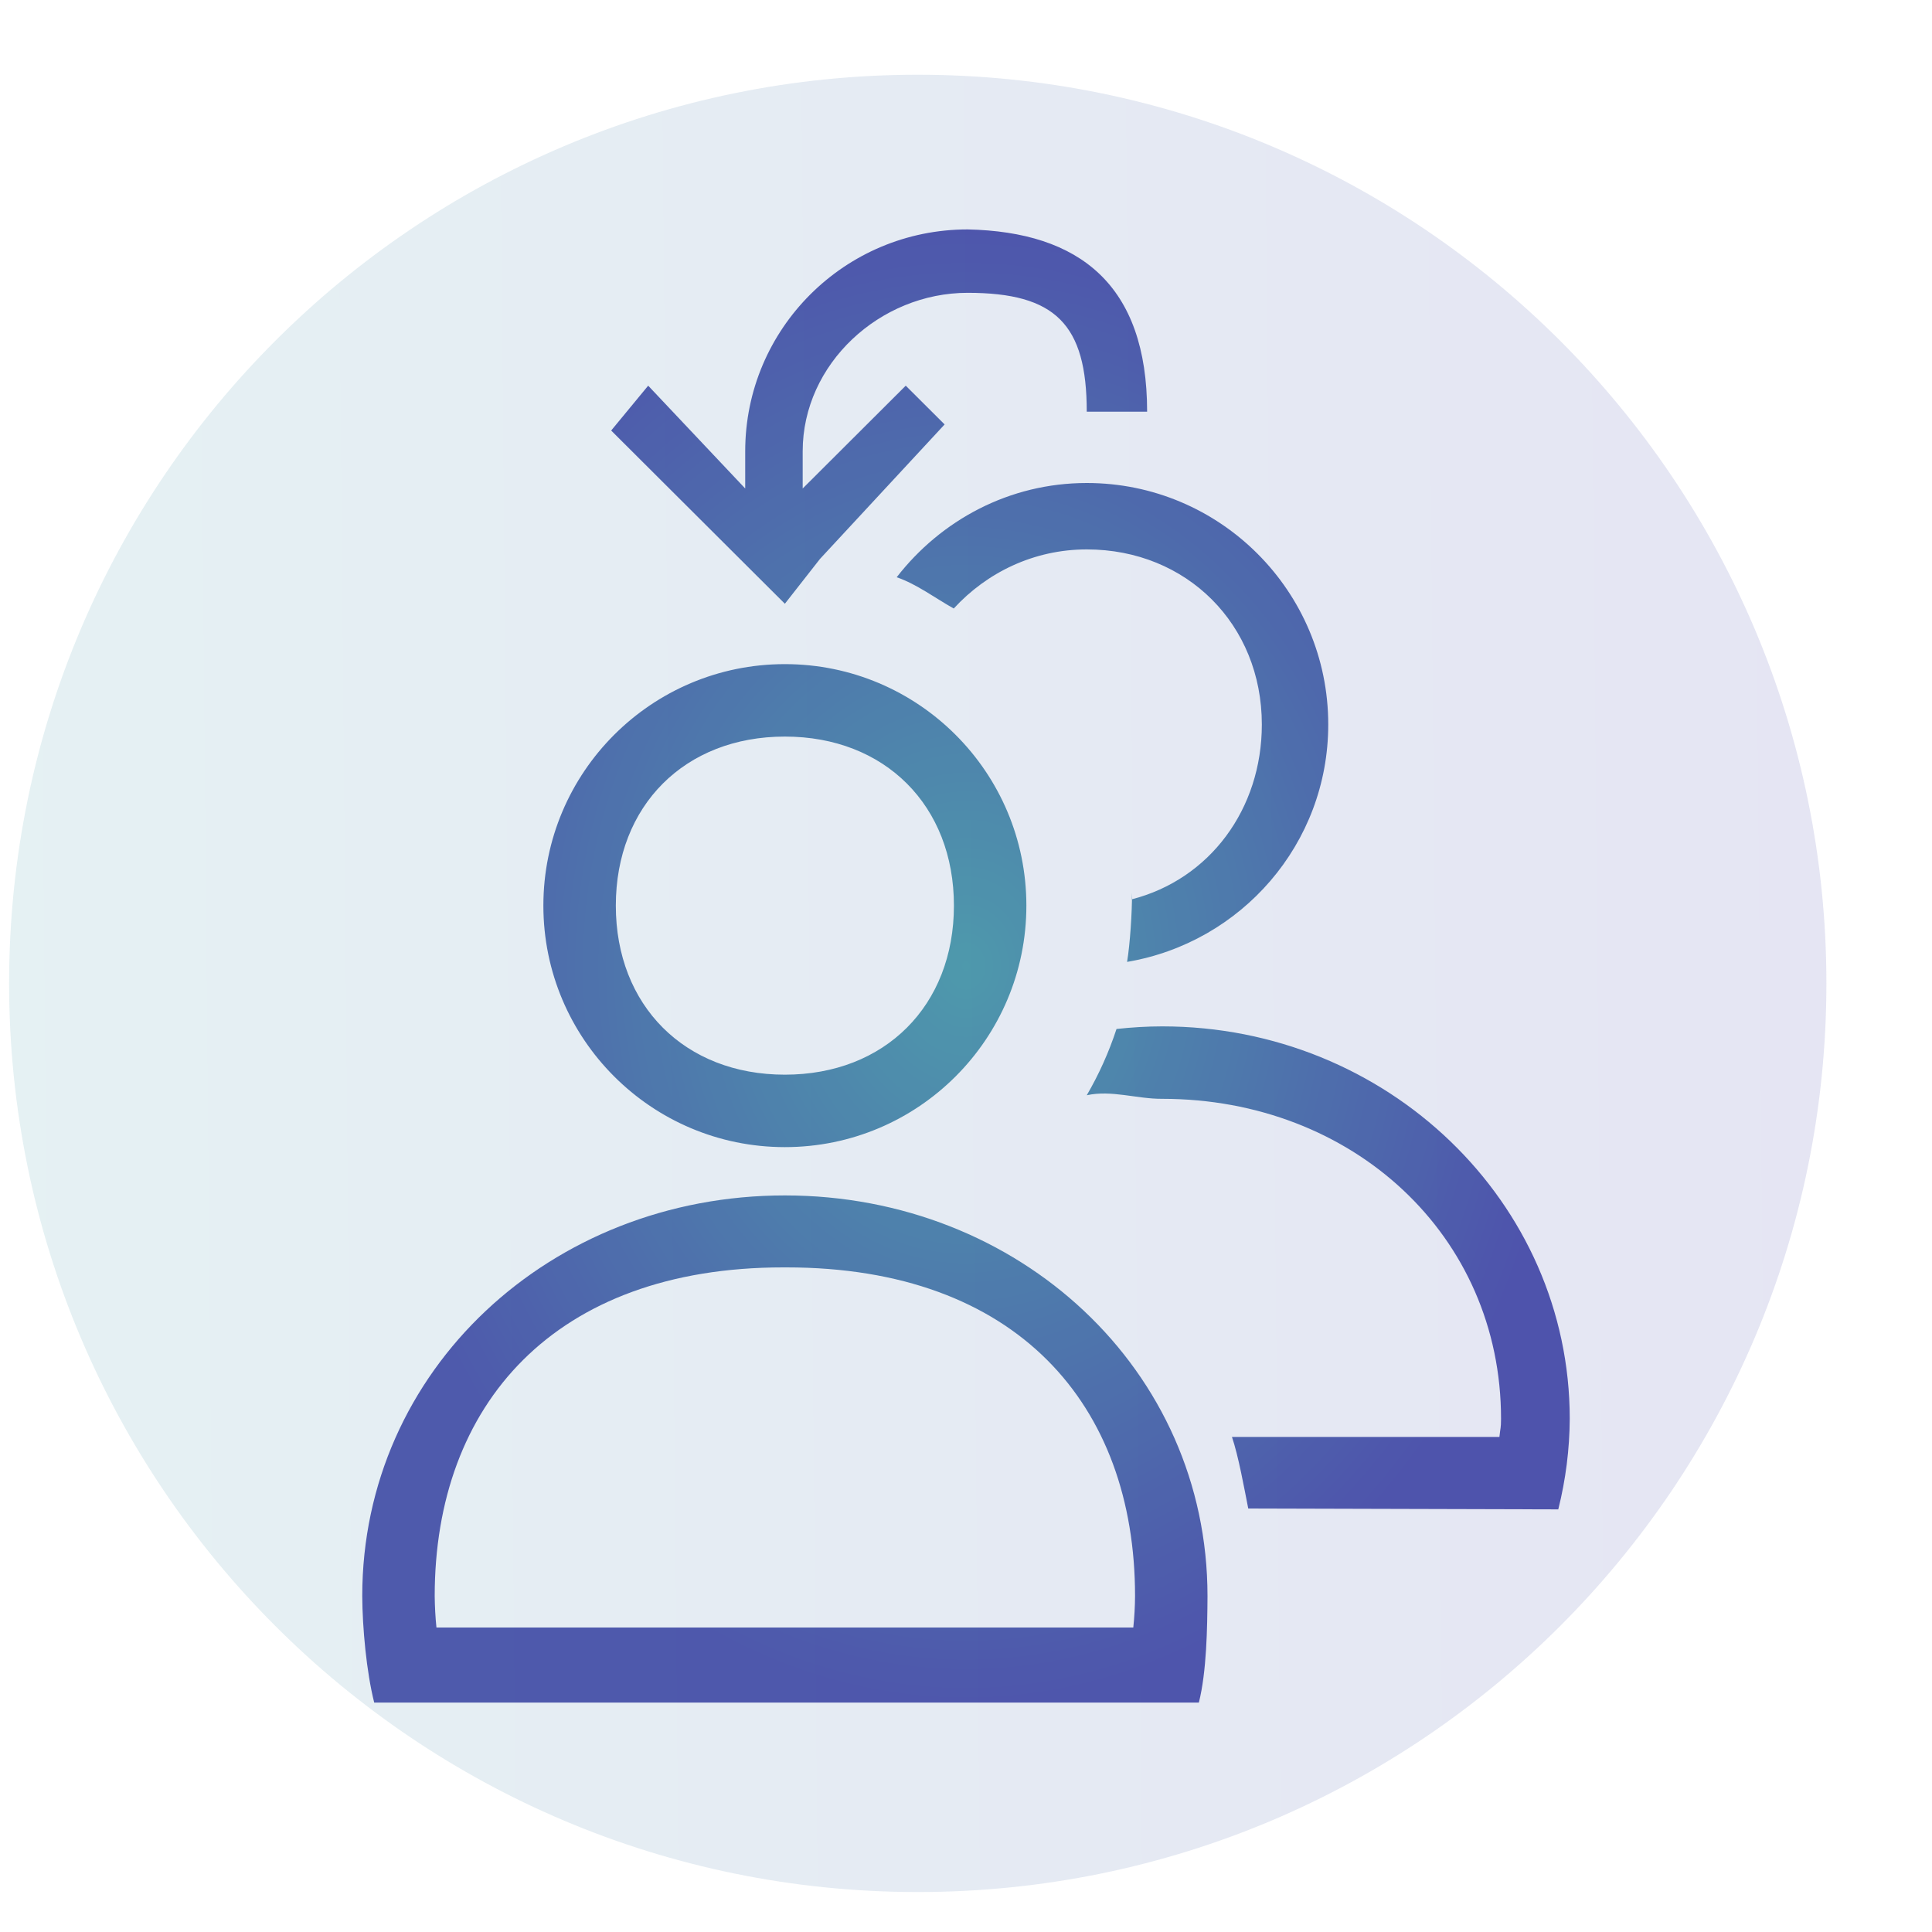
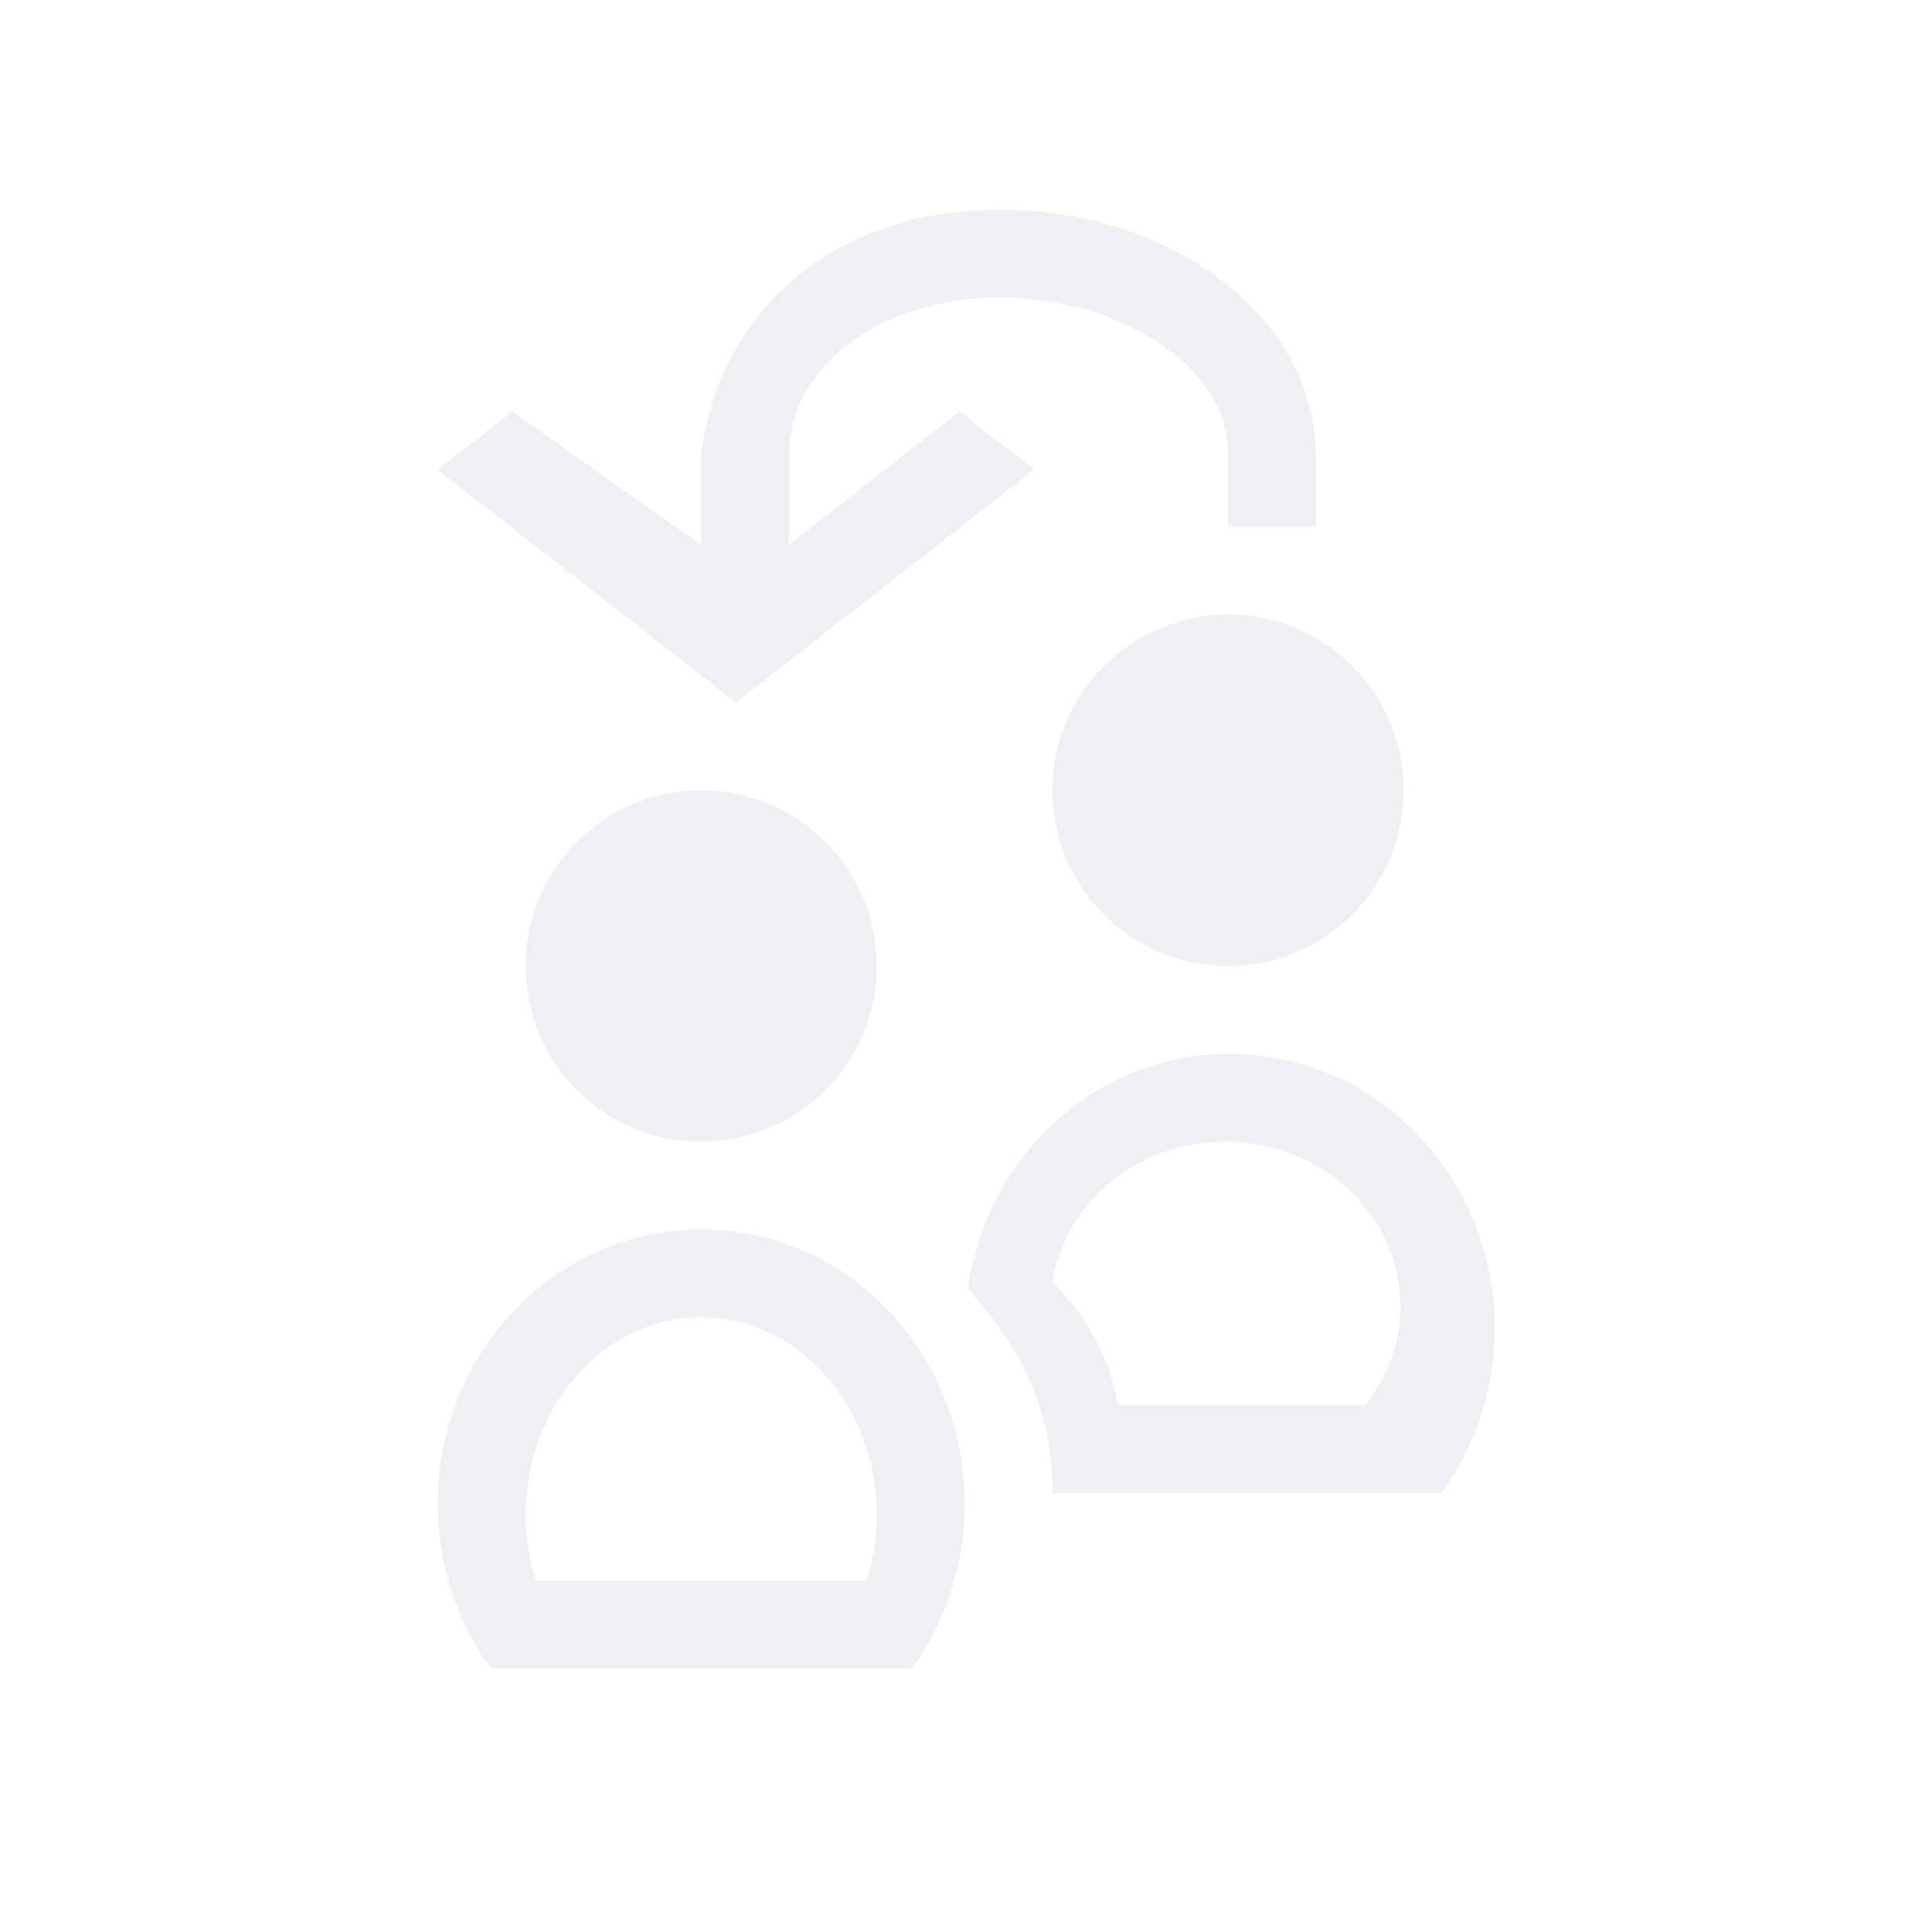
- <svg xmlns="http://www.w3.org/2000/svg" xmlns:xlink="http://www.w3.org/1999/xlink" viewBox="0 0 32 32" version="1.1" id="svg5">
+ <svg xmlns="http://www.w3.org/2000/svg" viewBox="0 0 22 22">
  <defs id="defs3051">
-     <linearGradient id="linearGradient826">
-       <stop id="stop822" offset="0" style="stop-color:#4e9fac;stop-opacity:1" />
-       <stop id="stop824" offset="1" style="stop-color:#4e51ac;stop-opacity:1" />
-     </linearGradient>
-     <linearGradient id="linearGradient820">
-       <stop style="stop-color:#4e9fac;stop-opacity:1" offset="0" id="stop816" />
-       <stop style="stop-color:#4e51ac;stop-opacity:1" offset="1" id="stop818" />
-     </linearGradient>
    <style type="text/css" id="current-color-scheme">
      .ColorScheme-Text {
        color:#eff0f1;
      }
      </style>
-     <radialGradient xlink:href="#linearGradient820" id="radialGradient817" cx="16" cy="16" fx="16" fy="16" r="10" gradientTransform="matrix(1,0,0,1.22,0,-3.520001)" gradientUnits="userSpaceOnUse" />
-     <linearGradient xlink:href="#linearGradient826" id="linearGradient829" x1="2.747" y1="16.063" x2="29.127" y2="15.825" gradientUnits="userSpaceOnUse" gradientTransform="matrix(1.135849,0,0,1.135849,-2.968879,-1.957453)" />
  </defs>
-   <path style="color:#eff0f1;fill:url(#radialGradient817);fill-opacity:1;stroke:none" id="path1011" d="M 18,8 C 16.714,8 15.583,8.618 14.852,9.561 15.181,9.673 15.498,9.912 15.797,10.079 16.345,9.482 17.125,9.1 18,9.1 c 1.657,0 2.9,1.243 2.9,2.9 0,1.399 -0.861,2.564 -2.156,2.896 6.21e-4,0.035 0.006,-0.131 0.006,-0.096 0,0.318 -0.032,0.828 -0.082,1.132 C 20.558,15.612 22,13.98 22,12 22,9.791 20.209,8 18,8 Z M 13,19.8 C 9.119,19.8 6,22.69 6,26.436 6.003,26.963 6.069,27.687 6.198,28.2 H 7.31 18.972 19.857 C 19.986,27.687 19.997,26.963 20,26.436 20,22.69 16.881,19.8 13,19.8 Z m 0.027,1.192 c 3.814,0 5.773,2.274 5.773,5.444 -0.001,0.174 -0.011,0.348 -0.029,0.521 H 7.229 C 7.211,26.784 7.202,26.61 7.2,26.436 7.2,23.266 9.18,20.992 12.973,20.992 Z m 6.224,-3.992 c -0.257,0 -0.509,0.016 -0.758,0.043 -0.126,0.384 -0.291,0.751 -0.493,1.098 0.41,-0.091 0.83,0.062 1.251,0.059 3.154,1e-6 5.611,2.262 5.611,5.3 -9e-4,0.167 -0.01,0.134 -0.027,0.3 h -4.43 c 0.109,0.321 0.203,0.849 0.27,1.186 l 5.135,0.014 C 25.933,24.509 25.997,24.005 26,23.5 26,19.91 22.978,17 19.251,17 Z M 13,11 c -2.209,0 -4,1.791 -4,4 0,2.209 1.791,4 4,4 2.209,1e-6 4,-1.791 4,-4 0,-2.209 -1.791,-4 -4,-4 z m 0,1.2 c 1.657,0 2.8,1.143 2.8,2.8 0,1.657 -1.143,2.8 -2.8,2.8 -1.657,1e-6 -2.8,-1.143 -2.8,-2.8 0,-1.657 1.143,-2.8 2.8,-2.8 z m 3.027,-8.4 c -2.035,0 -3.684,1.645 -3.684,3.675 V 8.091 L 10.736,6.388 10.123,7.131 12.356,9.358 13,10 13.582,9.257 15.646,7.03 15.002,6.388 13.295,8.091 V 7.475 c 0,-1.45 1.279,-2.625 2.732,-2.625 1.453,0 1.973,0.519 1.973,1.969 h 1 C 19,4.719 17.883,3.839 16.027,3.8 Z" class="ColorScheme-Text" />
-   <rect ry="15.05" y="1.238" x="0.151" height="30.1" width="30.1" id="rect4130" style="opacity:0.15;fill:url(#linearGradient829);fill-opacity:1;stroke:none;stroke-width:1.003" />
+   <path style="fill:currentColor;fill-opacity:1;stroke:none" id="path890-3" d="m 11.382,2.388 c -1.989,0 -3.221,1.264 -3.398,2.799 V 6.205 L 5.833,4.685 4.984,5.348 7.531,7.337 8.38,8 9.229,7.337 11.776,5.348 10.927,4.685 8.984,6.205 V 5.187 c 0,-1.036 1.065,-1.799 2.398,-1.799 1.333,3.63e-4 2.621,0.764 2.602,1.799 V 6 h 1 V 5.187 C 14.984,3.641 13.372,2.388 11.382,2.388 Z M 13.984,7 c -1.105,0 -2,0.895 -2,2 0,1.105 0.895,2 2,2 1.105,0 2,-0.895 2,-2 0,-1.105 -0.895,-2 -2,-2 z M 7.984,9 a 2,2 0 0 0 -2,2 2,2 0 0 0 2,2 2,2 0 0 0 2,-2 2,2 0 0 0 -2,-2 z M 14,12 c -1.519,0 -2.764,1.163 -2.979,2.672 C 11.604,15.334 11.984,16 11.984,17 v 0 H 14 h 1.812 0.602 c 0.393,-0.541 0.607,-1.199 0.607,-1.875 C 17.021,13.399 15.669,12 14,12 Z m -0.049,1 c 1.103,0 1.996,0.839 1.996,1.875 -4.5e-4,0.406 -0.141,0.801 -0.4,1.125 H 15.148 13.951 12.752 12.727 C 12.641,15.461 12.369,14.98 11.984,14.602 12.126,13.696 12.948,13 13.951,13 Z m -5.967,1 a 3,3.125 0 0 0 -3,3.125 A 3,3.125 0 0 0 5.59,19 h 0.594 1.801 1.801 0.598 a 3,3.125 0 0 0 0.602,-1.875 3,3.125 0 0 0 -3,-3.125 z m 0,1 a 2,2.25 0 0 1 2,2.25 A 2,2.25 0 0 1 9.867,18 H 6.102 a 2,2.25 0 0 1 -0.117,-0.75 2,2.25 0 0 1 2,-2.25 z" class="ColorScheme-Text" />
</svg>
